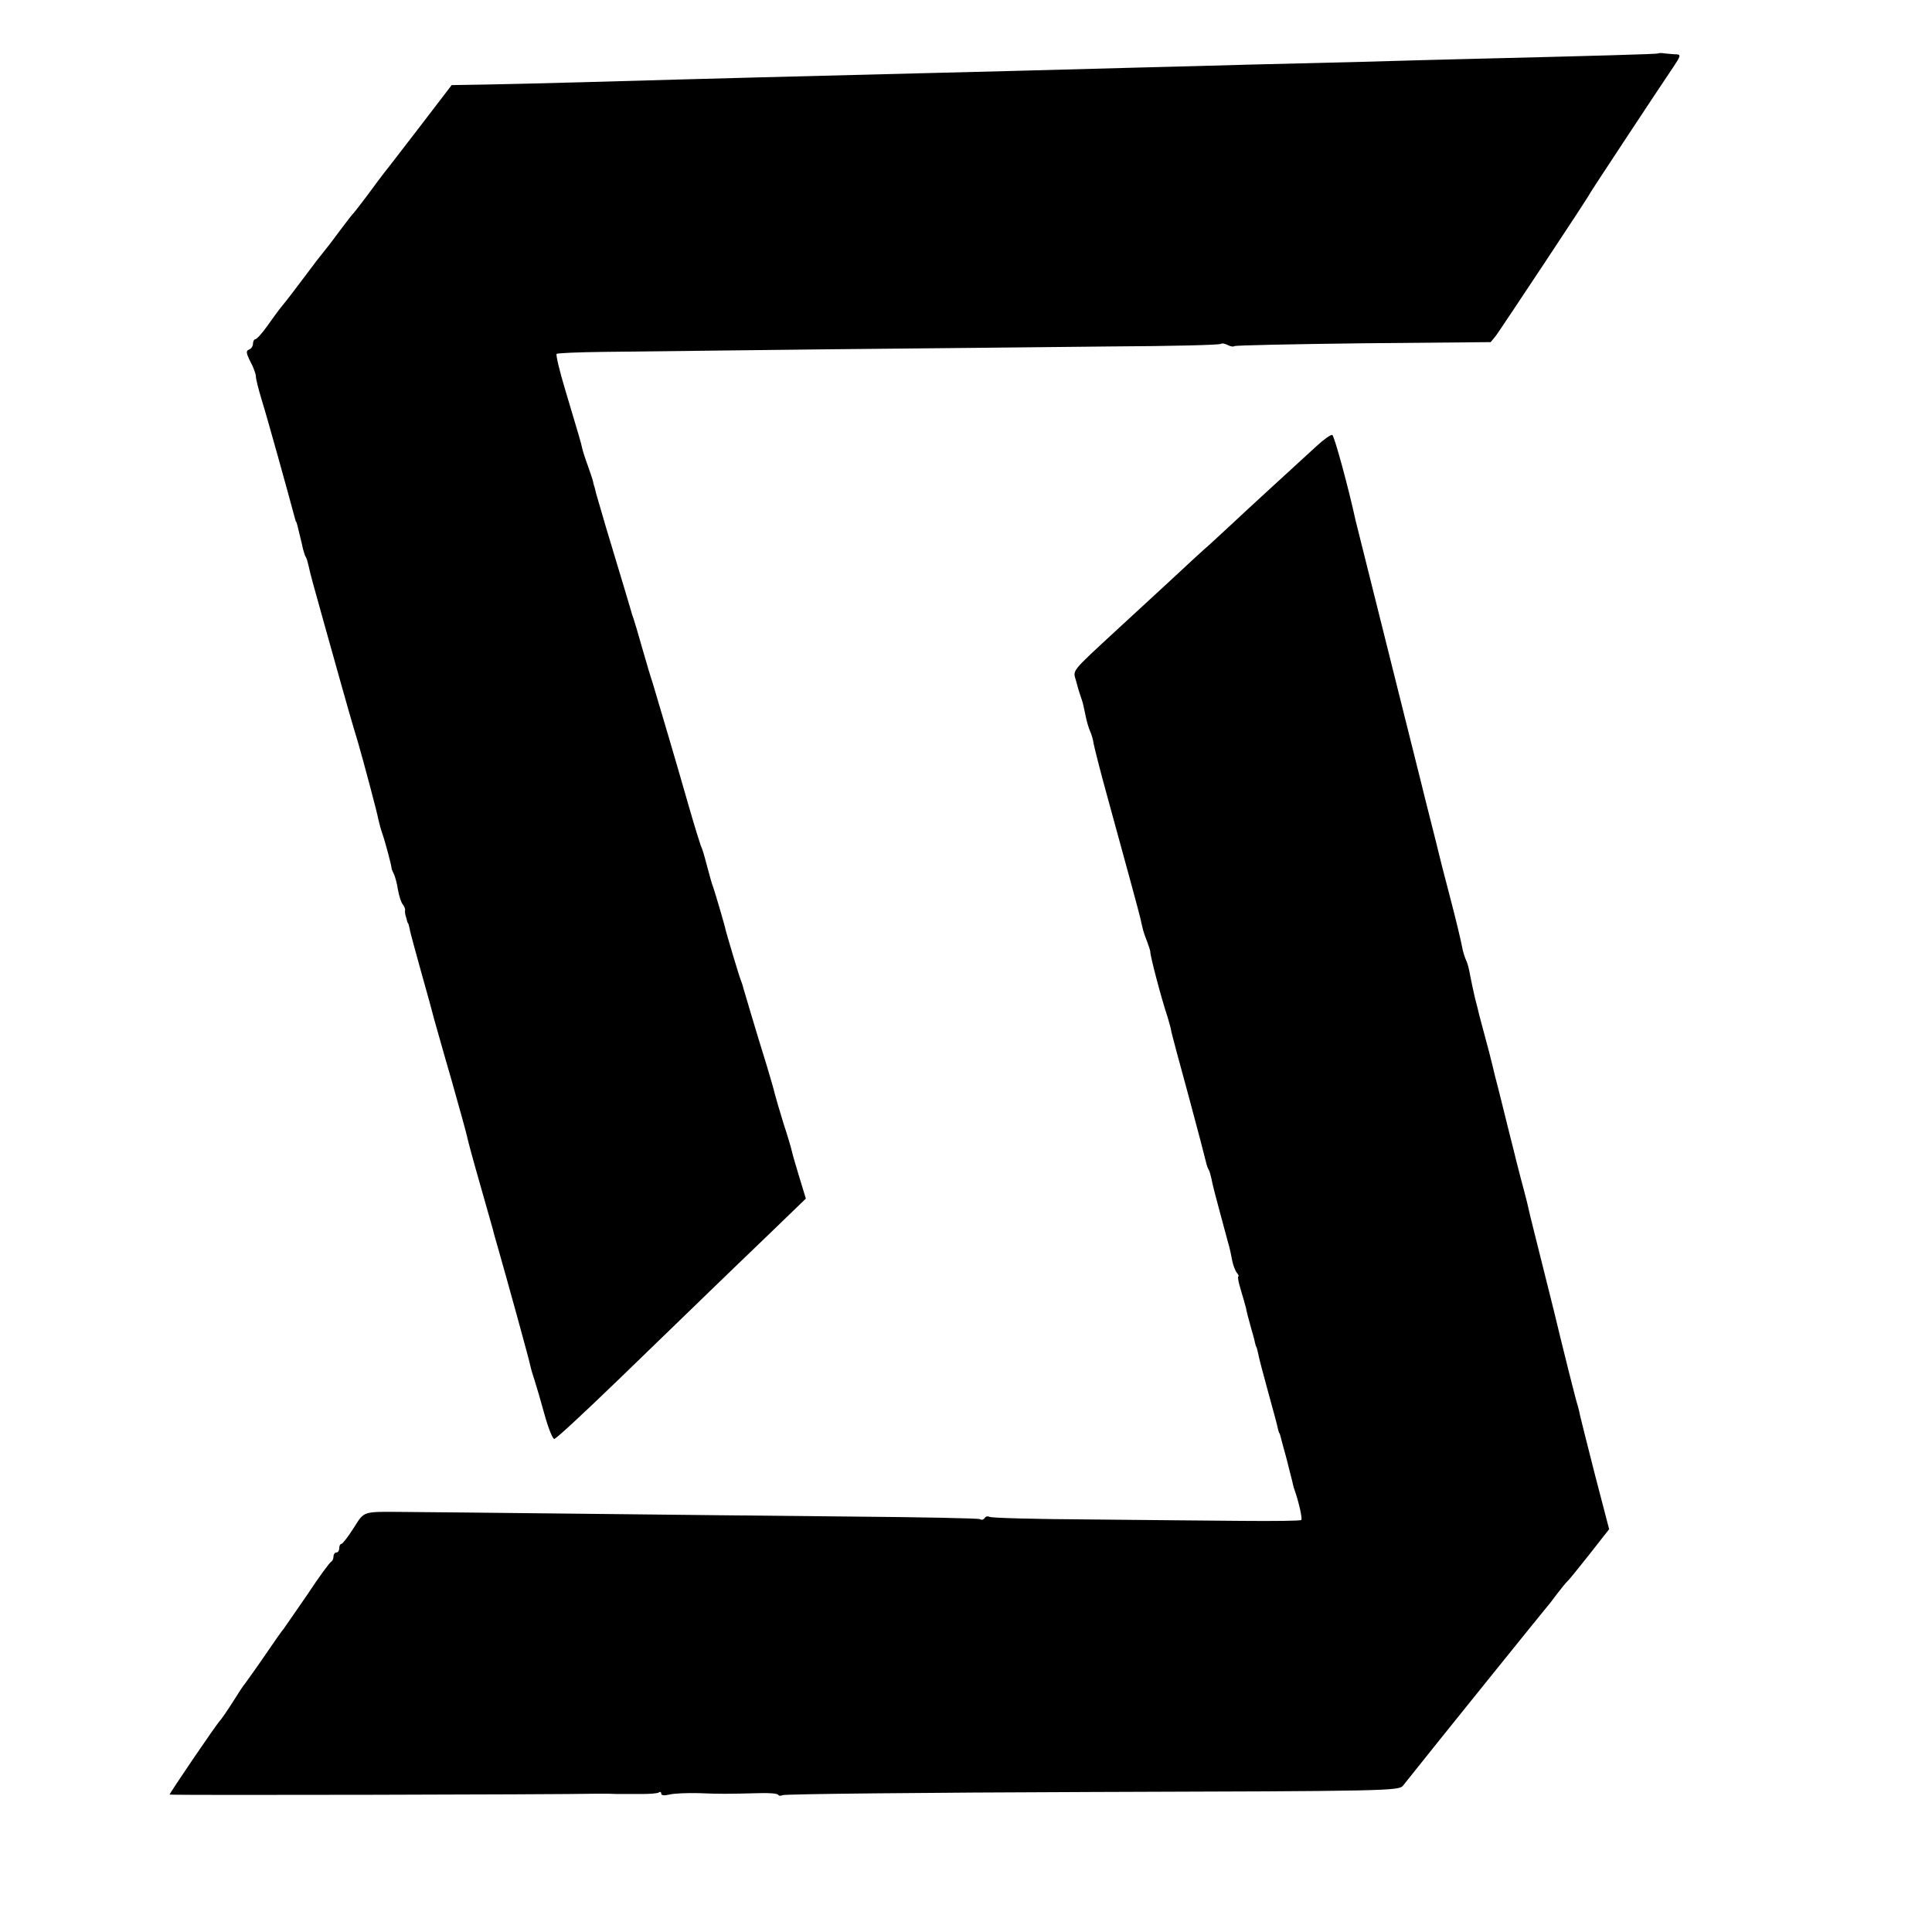
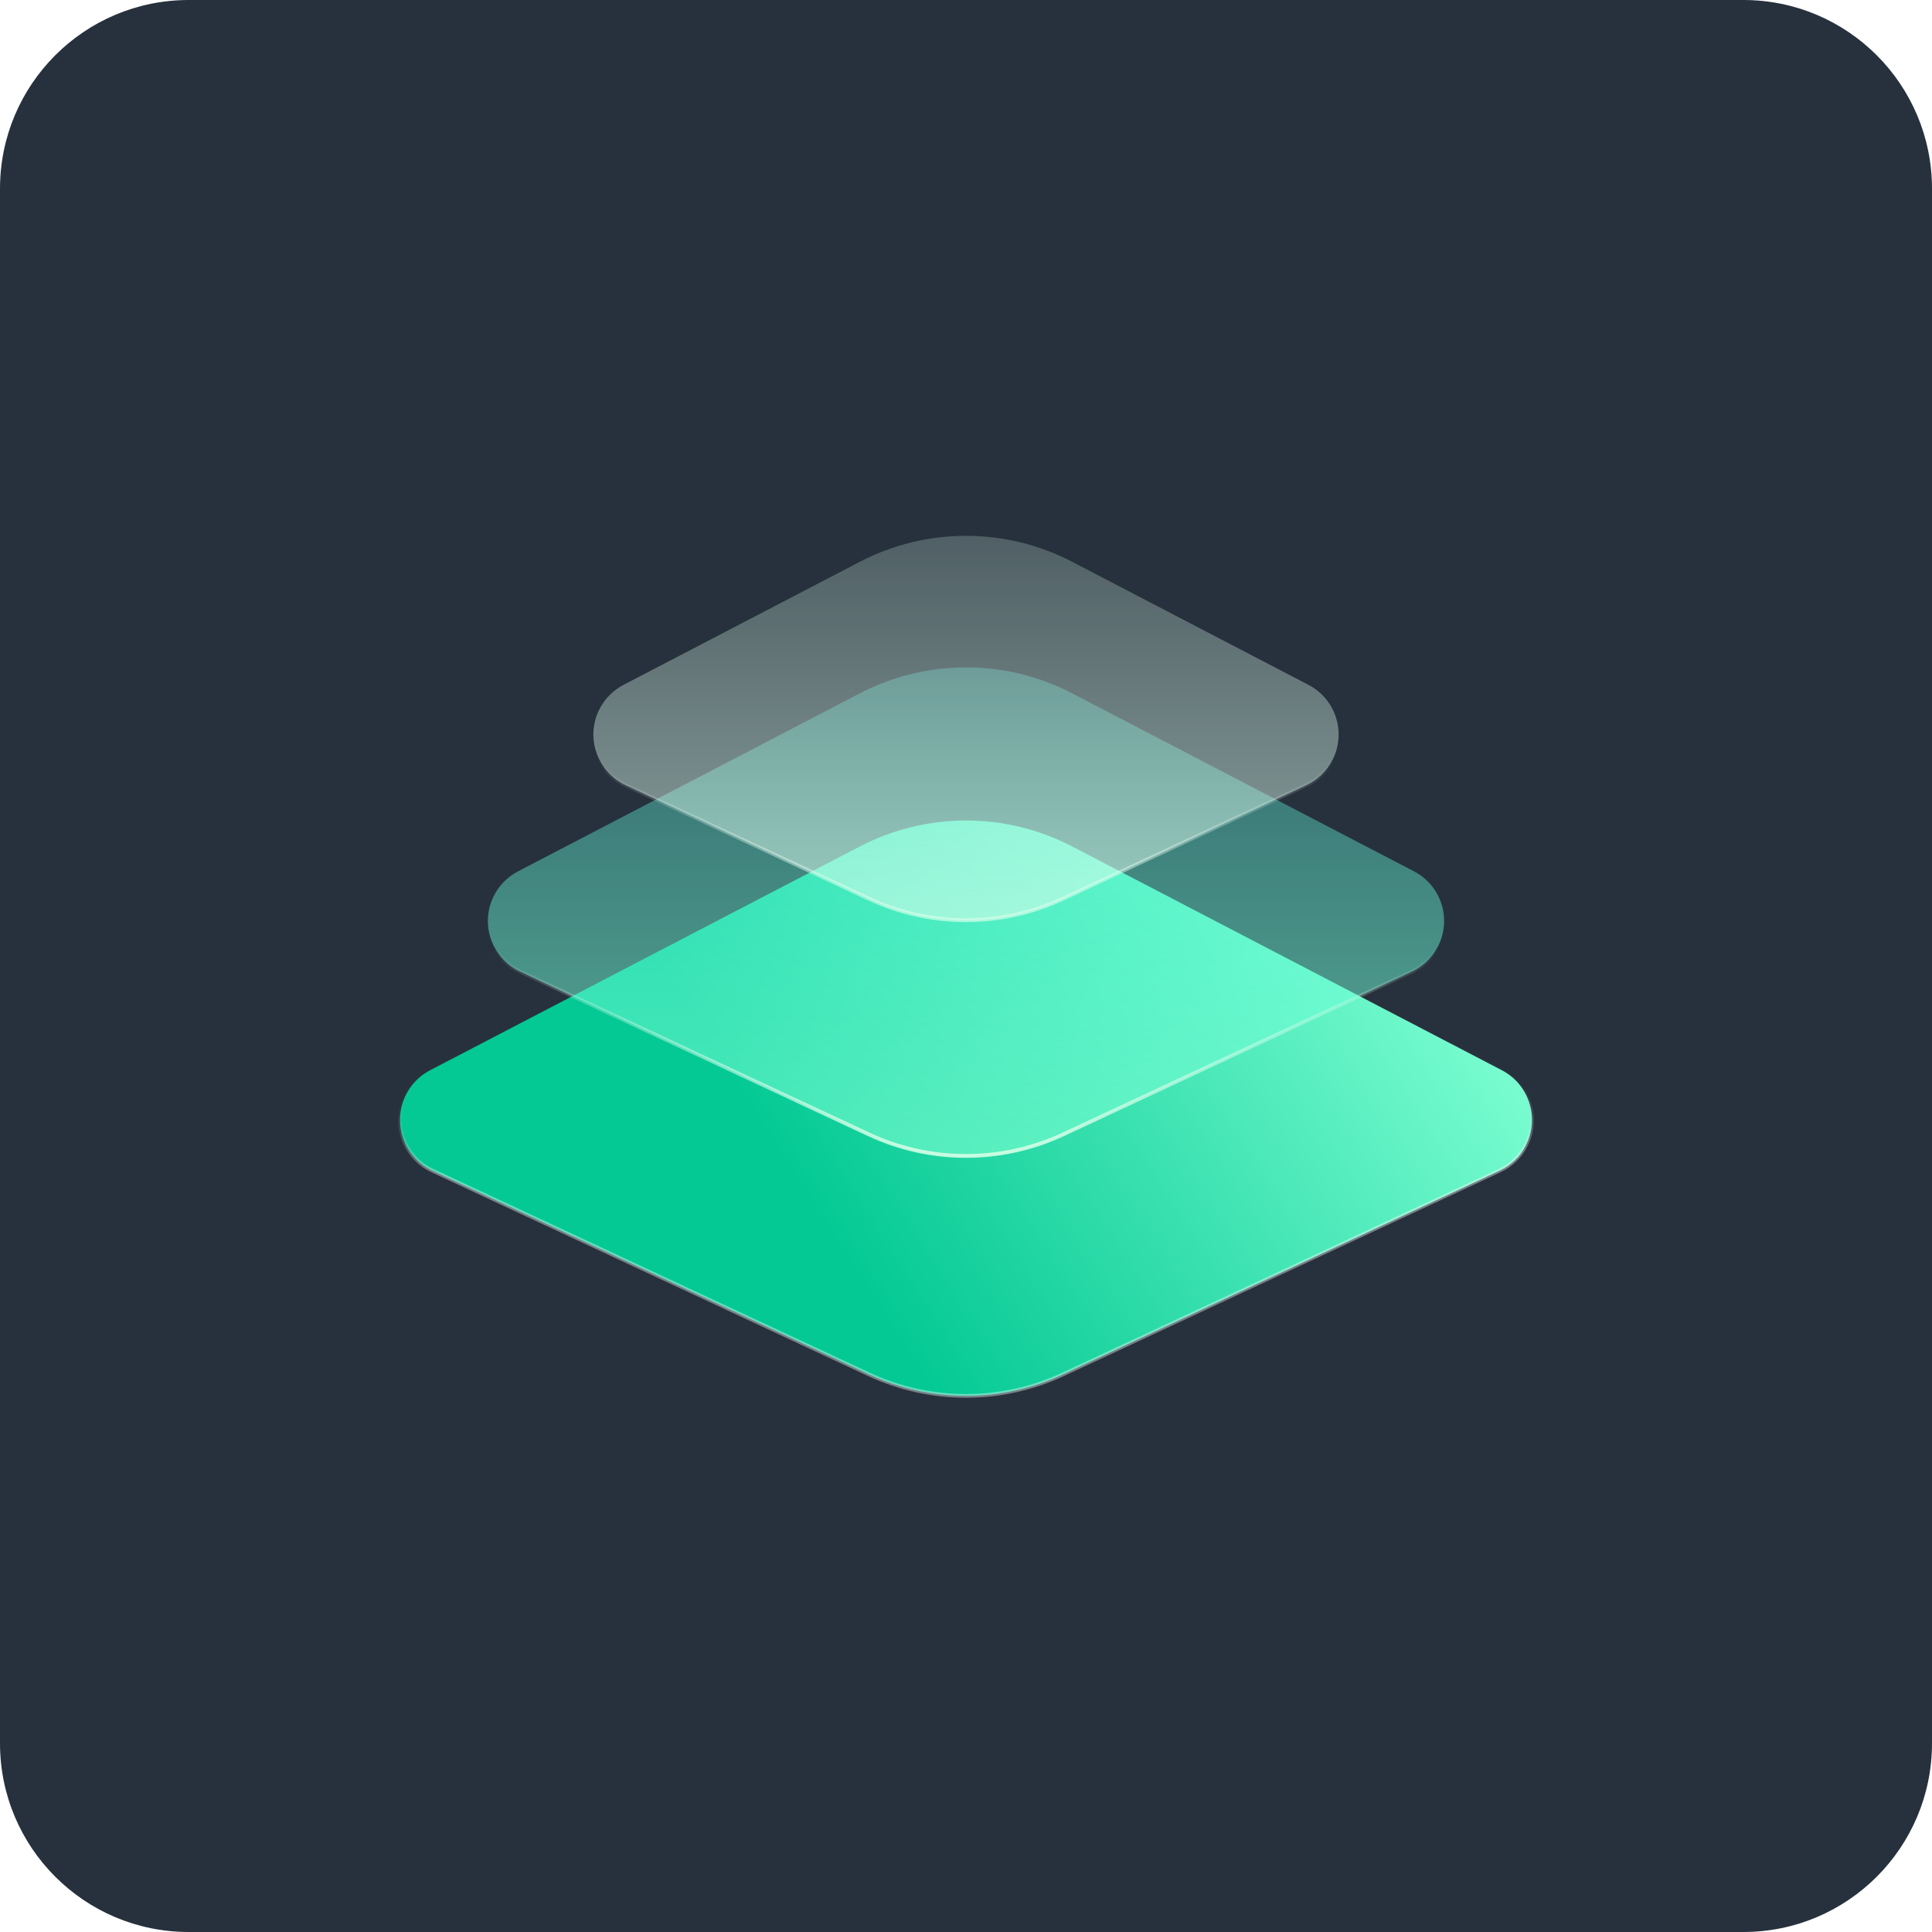
- <svg xmlns="http://www.w3.org/2000/svg" version="1.0" width="672pt" height="672pt" viewBox="0 0 672 672" preserveAspectRatio="xMidYMid meet">
-   <g transform="translate(0,672) scale(0.1,-0.1)" fill="#000000" stroke="none">
-     <path d="M5767 6534 c-2 -2 -203 -8 -657 -19 -74 -2 -241 -6 -370 -10 -129 -3 -311 -8 -405 -10 -93 -3 -262 -7 -375 -10 -364 -10 -561 -15 -765 -20 -397 -10 -680 -17 -1170 -31 -115 -3 -265 -7 -332 -8 l-122 -2 -111 -145 c-61 -79 -116 -151 -123 -159 -7 -9 -32 -42 -56 -75 -25 -33 -47 -62 -50 -65 -4 -3 -26 -32 -51 -65 -24 -33 -49 -65 -55 -72 -13 -16 -22 -27 -75 -98 -25 -33 -49 -65 -55 -72 -23 -28 -32 -40 -64 -85 -19 -27 -38 -48 -43 -48 -4 0 -8 -7 -8 -15 0 -9 -6 -18 -14 -21 -11 -4 -10 -12 5 -42 11 -20 19 -43 19 -51 0 -9 9 -45 20 -81 20 -64 94 -331 115 -410 2 -8 4 -15 5 -15 1 0 3 -7 5 -15 2 -8 6 -25 9 -37 3 -13 8 -32 10 -43 3 -11 7 -24 10 -28 3 -5 7 -19 10 -33 4 -20 17 -68 51 -189 35 -125 96 -343 104 -368 5 -18 11 -36 12 -40 1 -4 3 -11 5 -17 15 -51 67 -245 70 -265 3 -14 9 -36 14 -50 9 -25 32 -111 32 -120 0 -3 4 -12 8 -20 4 -8 11 -33 14 -54 4 -22 11 -45 17 -52 5 -6 9 -16 8 -20 -1 -5 0 -12 1 -16 1 -5 4 -12 5 -18 1 -5 3 -11 5 -12 1 -2 3 -10 5 -19 1 -10 20 -77 40 -150 21 -74 41 -147 45 -164 5 -16 31 -111 60 -210 28 -99 53 -189 55 -200 2 -11 22 -85 45 -165 23 -80 42 -149 44 -155 1 -5 9 -35 18 -65 32 -112 110 -394 113 -412 2 -10 9 -33 15 -51 6 -18 21 -70 34 -117 13 -47 28 -85 34 -85 6 0 106 93 224 207 117 113 258 250 313 303 55 53 153 148 219 211 l119 115 -22 72 c-12 40 -24 80 -26 90 -2 10 -15 55 -30 100 -14 45 -27 91 -30 102 -2 11 -16 58 -30 105 -33 105 -76 252 -80 265 -1 6 -5 17 -8 25 -7 17 -49 159 -53 175 -2 13 -35 124 -42 145 -8 22 -10 31 -22 75 -13 49 -15 56 -23 75 -3 8 -22 69 -41 135 -42 148 -114 390 -126 430 -6 17 -22 71 -36 120 -14 50 -28 97 -31 105 -3 8 -7 20 -8 25 -3 10 -29 99 -87 290 -16 55 -32 109 -35 120 -2 11 -6 25 -8 30 -1 6 -3 13 -4 17 -1 4 -9 27 -17 50 -9 24 -17 50 -19 59 -4 19 -9 36 -59 203 -20 66 -33 122 -30 125 3 3 76 6 162 7 86 1 436 5 777 9 341 3 788 8 993 10 205 1 376 5 379 9 3 3 13 1 23 -4 10 -5 20 -7 23 -4 3 3 205 7 448 10 l444 4 18 22 c17 23 327 490 327 495 0 2 244 372 291 441 24 36 26 42 11 43 -9 0 -27 2 -40 3 -12 2 -23 2 -25 0z" />
-     <path d="M4580 5169 c-96 -88 -247 -226 -300 -276 -30 -28 -65 -60 -76 -70 -12 -10 -72 -65 -134 -123 -63 -58 -143 -132 -179 -165 -171 -158 -159 -144 -148 -184 5 -20 12 -43 15 -51 8 -23 8 -22 17 -65 4 -22 12 -48 16 -57 5 -10 11 -30 13 -45 3 -15 23 -95 46 -178 67 -244 109 -398 116 -427 2 -10 6 -26 8 -35 2 -10 9 -31 16 -48 6 -16 11 -32 11 -35 -1 -13 39 -165 60 -227 5 -18 12 -40 13 -50 2 -10 29 -112 61 -228 31 -115 58 -218 60 -228 2 -9 6 -21 9 -25 3 -5 7 -19 10 -33 2 -13 14 -60 26 -104 12 -44 26 -96 31 -115 6 -19 12 -48 15 -65 3 -16 11 -36 16 -42 6 -7 8 -13 5 -13 -3 0 1 -21 9 -47 8 -27 16 -55 18 -63 1 -8 8 -35 15 -60 7 -25 15 -52 16 -60 2 -8 4 -15 5 -15 1 0 3 -10 6 -22 2 -13 18 -73 35 -135 17 -62 33 -120 34 -128 2 -8 4 -15 5 -15 1 0 3 -7 5 -15 2 -8 11 -42 20 -74 8 -33 17 -67 19 -75 2 -9 5 -23 8 -31 15 -42 29 -103 24 -107 -3 -3 -96 -4 -208 -3 -112 1 -352 3 -534 5 -182 1 -336 5 -342 9 -6 3 -13 2 -17 -4 -4 -6 -11 -8 -16 -4 -5 3 -206 7 -447 9 -240 2 -671 7 -957 10 -286 3 -554 6 -595 6 -152 1 -141 5 -180 -56 -19 -30 -38 -54 -42 -55 -5 0 -8 -7 -8 -15 0 -8 -4 -15 -10 -15 -5 0 -10 -6 -10 -14 0 -8 -4 -16 -8 -18 -4 -1 -42 -52 -82 -113 -41 -60 -79 -114 -83 -120 -5 -5 -35 -48 -67 -95 -32 -47 -63 -89 -67 -95 -5 -5 -24 -34 -42 -63 -19 -30 -39 -59 -45 -66 -14 -14 -176 -253 -176 -258 0 -3 1357 0 1485 3 6 0 24 0 40 0 17 -1 39 -1 50 -1 11 0 42 0 68 0 27 0 53 2 58 5 5 4 9 2 9 -4 0 -6 11 -7 28 -3 15 4 61 6 102 5 73 -3 95 -3 213 0 33 1 61 -1 64 -6 2 -4 9 -4 15 -1 6 4 491 9 1077 11 1030 3 1067 4 1081 22 107 135 496 617 500 621 3 3 19 23 35 45 17 22 33 42 37 45 4 3 38 45 76 93 l69 88 -50 192 c-27 105 -50 199 -52 207 -1 8 -5 22 -7 30 -5 12 -55 213 -83 330 -2 8 -9 35 -15 60 -6 25 -15 61 -20 80 -5 19 -18 73 -30 120 -12 47 -25 101 -29 120 -5 19 -14 55 -21 80 -6 25 -14 53 -16 62 -2 10 -7 28 -10 41 -6 24 -18 70 -33 132 -5 22 -15 58 -20 80 -6 22 -15 58 -20 80 -5 22 -17 67 -26 100 -9 33 -18 67 -20 75 -2 8 -8 35 -15 60 -6 25 -13 61 -17 80 -3 19 -9 42 -14 51 -4 9 -11 30 -14 48 -3 17 -21 93 -41 169 -20 75 -37 144 -39 152 -2 8 -15 62 -30 120 -15 58 -28 112 -30 120 -2 8 -36 143 -75 300 -39 157 -73 292 -75 300 -2 8 -20 80 -40 160 -20 80 -38 152 -40 160 -24 111 -74 295 -81 297 -5 2 -29 -15 -54 -38z" />
-   </g>
+ <svg xmlns="http://www.w3.org/2000/svg" width="512" height="512" viewBox="0 0 512 512" fill="none">
+   <rect width="512" height="512" rx="50" fill="#27313D" />
+   <path fill-rule="evenodd" clip-rule="evenodd" d="M227.85 224.331C245.492 215.143 266.508 215.143 284.151 224.331L398.019 283.628C401.65 285.519 404.171 288.702 405.311 292.321C406.452 295.94 406.212 299.993 404.321 303.624C402.815 306.517 400.397 308.831 397.442 310.211L281.779 364.2C265.439 371.827 246.561 371.827 230.221 364.2L114.558 310.211C110.848 308.479 108.192 305.408 106.896 301.842C105.599 298.276 105.663 294.216 107.395 290.506C108.774 287.552 111.089 285.134 113.981 283.628L227.85 224.331Z" fill="url(#paint0_linear_1_105)" stroke="url(#paint1_linear_1_105)" />
+   <path fill-rule="evenodd" clip-rule="evenodd" d="M227.85 183.75C245.493 174.563 266.509 174.563 284.151 183.75L374.724 230.917C378.355 232.807 380.876 235.991 382.016 239.61C383.157 243.228 382.917 247.282 381.026 250.913C379.52 253.805 377.102 256.12 374.147 257.499L281.78 300.615C265.44 308.242 246.561 308.242 230.222 300.615L137.854 257.499C134.144 255.768 131.488 252.696 130.192 249.131C128.895 245.565 128.959 241.505 130.691 237.795C132.07 234.84 134.385 232.423 137.277 230.917L227.85 183.75Z" fill="url(#paint2_linear_1_105)" stroke="url(#paint3_linear_1_105)" />
+   <path fill-rule="evenodd" clip-rule="evenodd" d="M227.85 148.891C245.492 139.703 266.508 139.703 284.151 148.891L346.769 181.499C350.4 183.39 352.921 186.574 354.062 190.192C355.202 193.811 354.962 197.865 353.071 201.496C351.565 204.388 349.147 206.703 346.192 208.082L281.779 238.149C265.44 245.776 246.561 245.776 230.221 238.149L165.808 208.082C162.098 206.35 159.442 203.279 158.146 199.713C156.849 196.148 156.913 192.087 158.645 188.378C160.024 185.423 162.339 183.005 165.231 181.499L227.85 148.891Z" fill="url(#paint4_linear_1_105)" fill-opacity="0.85" stroke="url(#paint5_linear_1_105)" />
+   <defs>
+     <linearGradient id="paint0_linear_1_105" x1="403.403" y1="270.036" x2="246.722" y2="369.856" gradientUnits="userSpaceOnUse">
+       <stop stop-color="#7FFFD3" />
+       <stop offset="1" stop-color="#04C994" />
+     </linearGradient>
+     <linearGradient id="paint1_linear_1_105" x1="259.996" y1="276.643" x2="260.535" y2="308.21" gradientUnits="userSpaceOnUse">
+       <stop stop-color="#979797" stop-opacity="0" />
+       <stop offset="0.415" stop-color="#9D9D9D" stop-opacity="0.023" />
+       <stop offset="1" stop-color="white" stop-opacity="0.381" />
+     </linearGradient>
+     <linearGradient id="paint2_linear_1_105" x1="256" y1="176.86" x2="256" y2="306.335" gradientUnits="userSpaceOnUse">
+       <stop stop-color="#59FFE9" stop-opacity="0.278" />
+       <stop offset="1" stop-color="#7DFFD1" stop-opacity="0.6" />
+     </linearGradient>
+     <linearGradient id="paint3_linear_1_105" x1="256" y1="251.504" x2="256" y2="312.063" gradientUnits="userSpaceOnUse">
+       <stop stop-color="white" stop-opacity="0" />
+       <stop offset="1" stop-color="#D1FFE4" />
+     </linearGradient>
+     <linearGradient id="paint4_linear_1_105" x1="256" y1="142" x2="256" y2="243.869" gradientUnits="userSpaceOnUse">
+       <stop offset="0.001" stop-color="#DDFFF0" stop-opacity="0.264" />
+       <stop offset="1" stop-color="#E2FFEF" stop-opacity="0.651" />
+     </linearGradient>
+     <linearGradient id="paint5_linear_1_105" x1="256" y1="201.307" x2="256" y2="256.068" gradientUnits="userSpaceOnUse">
+       <stop stop-color="white" stop-opacity="0" />
+       <stop offset="1" stop-color="#CFFFE5" stop-opacity="0.85" />
+     </linearGradient>
+   </defs>
</svg>
